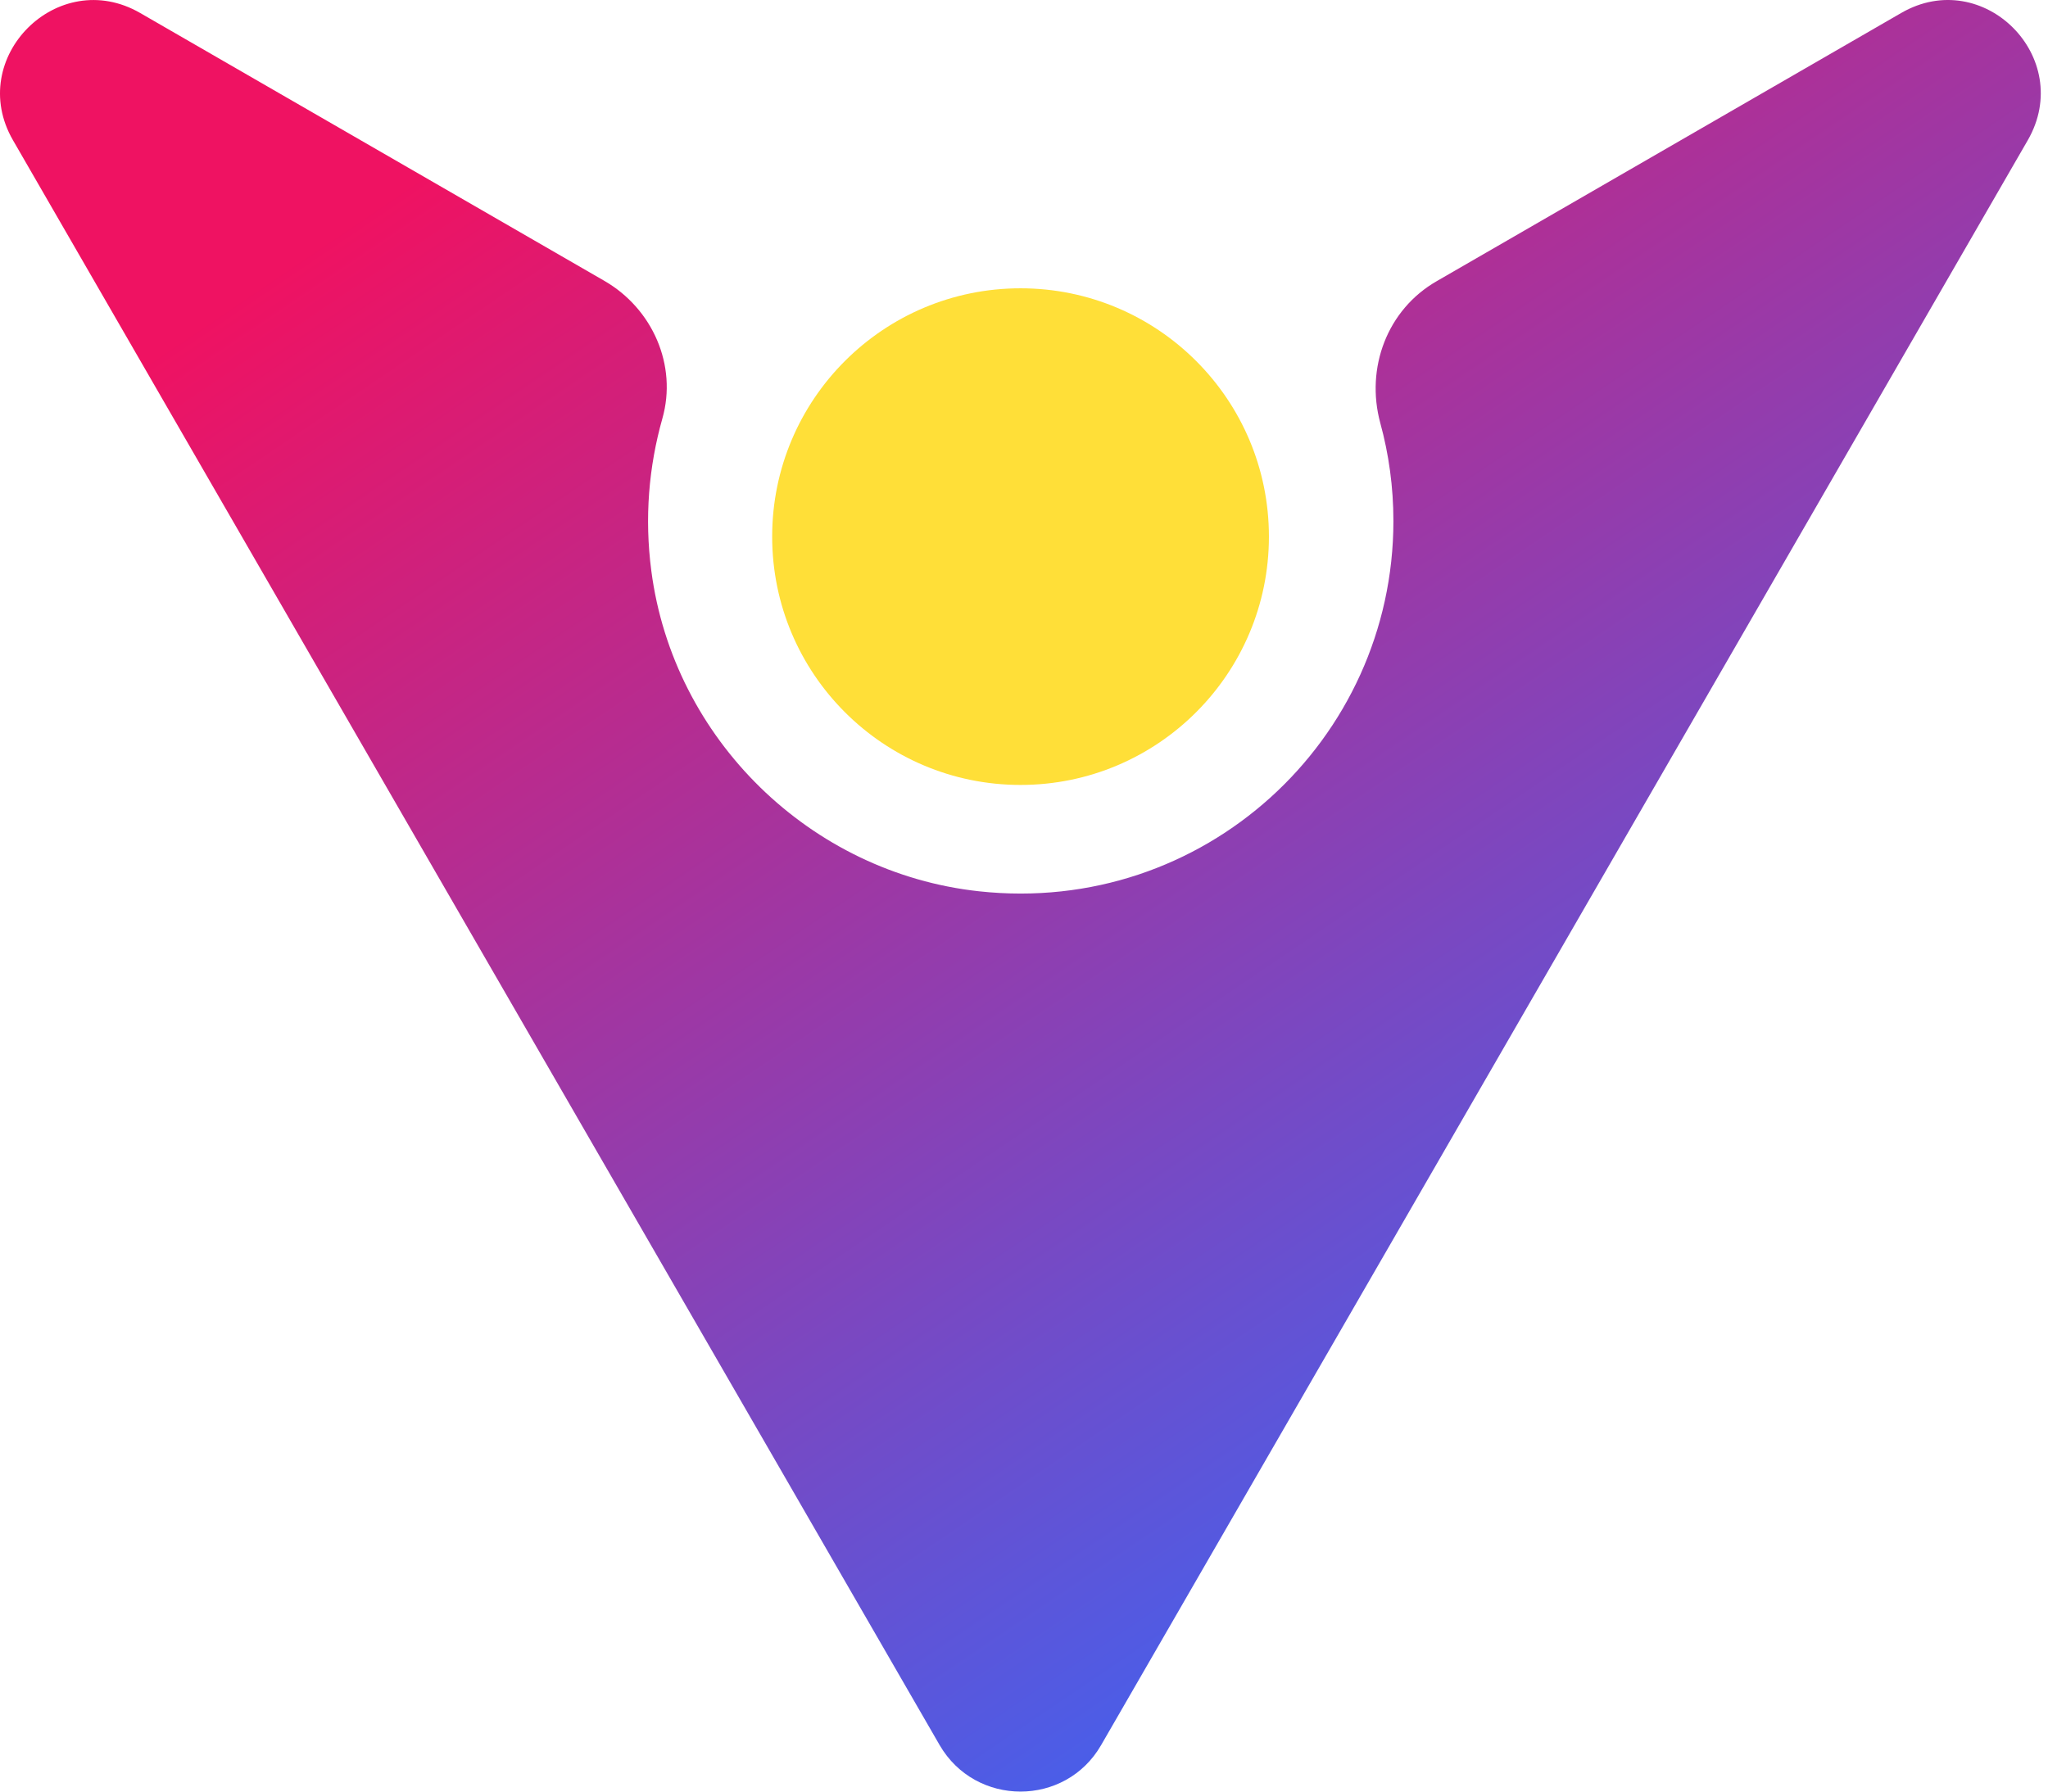
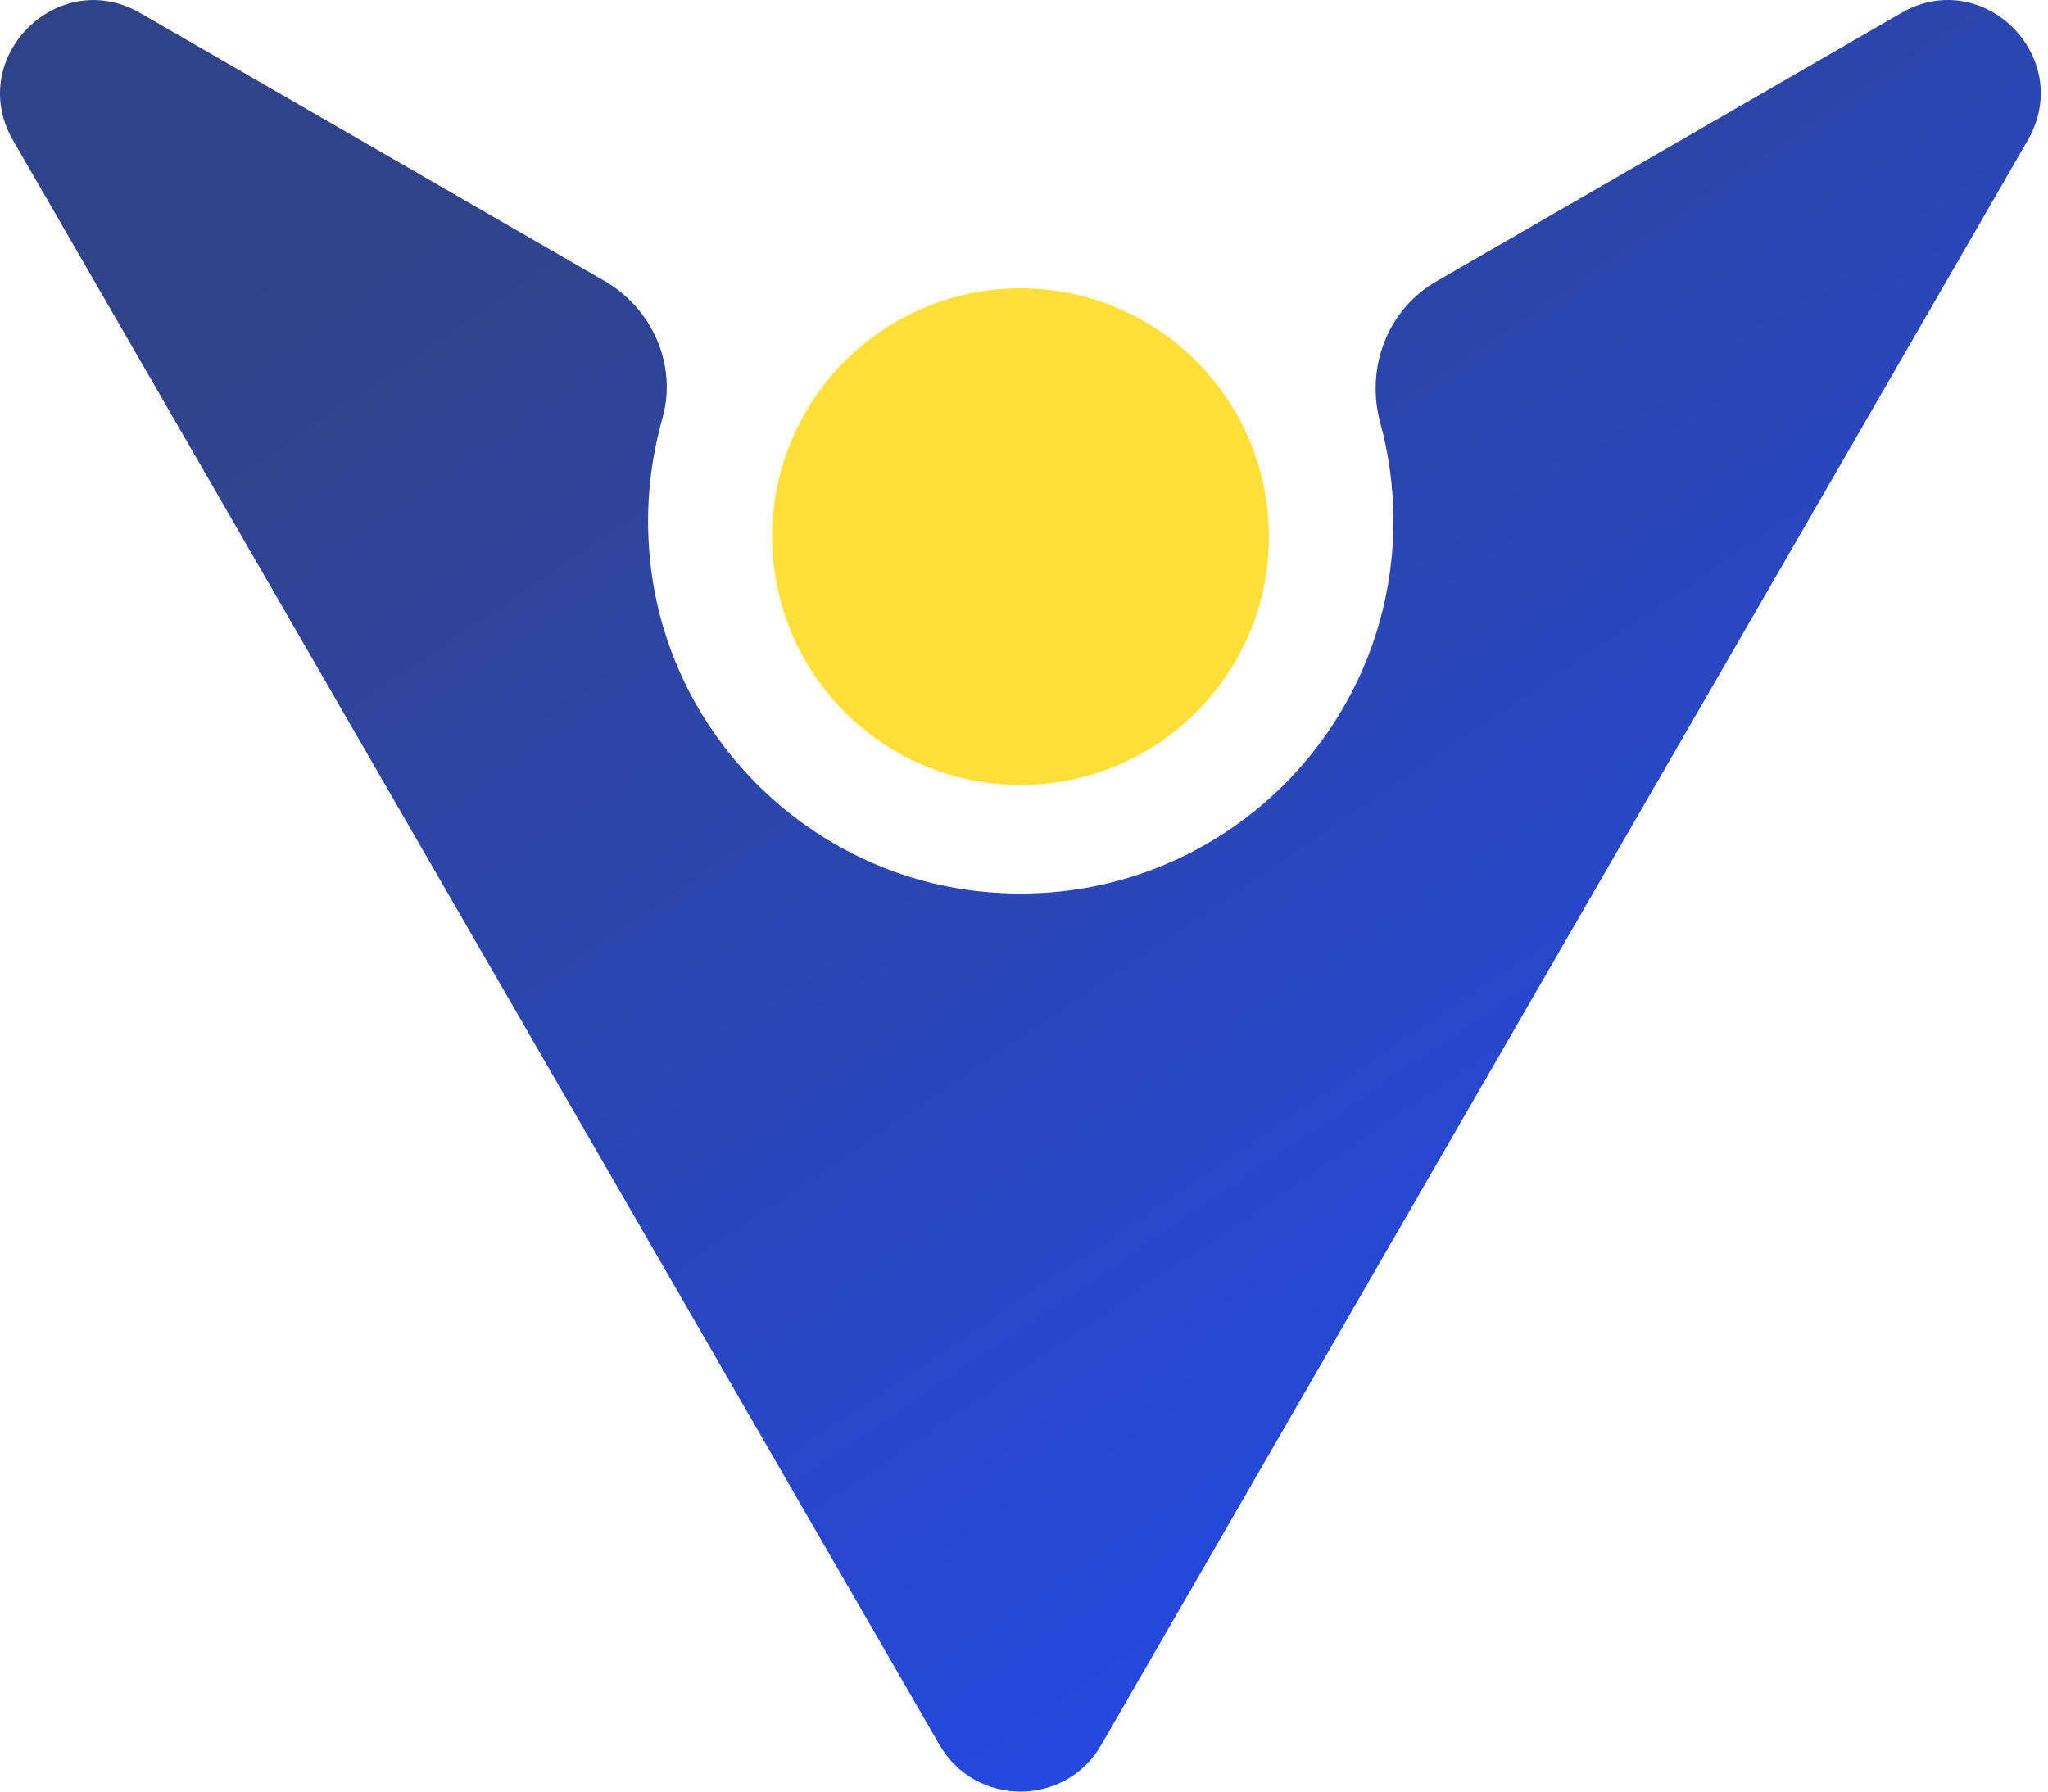
<svg xmlns="http://www.w3.org/2000/svg" width="56" height="49" viewBox="0 0 56 49" fill="none">
  <path d="M27.905 21.468C31.656 21.468 34.697 18.427 34.697 14.676C34.697 10.925 31.656 7.885 27.905 7.885C24.154 7.885 21.114 10.925 21.114 14.676C21.114 18.427 24.154 21.468 27.905 21.468Z" fill="#FFD600" fill-opacity="0.78" />
  <path d="M55.447 3.835L30.108 47.73C29.132 49.423 26.679 49.423 25.694 47.73L0.355 3.835C-0.946 1.583 1.582 -0.946 3.834 0.356L16.525 7.681C17.843 8.441 18.527 9.993 18.11 11.453C17.743 12.754 17.618 14.156 17.81 15.616C18.41 20.213 22.157 23.876 26.77 24.377C32.911 25.044 38.101 20.247 38.101 14.248C38.101 13.322 37.976 12.421 37.742 11.569C37.333 10.059 37.934 8.466 39.285 7.69L51.984 0.356C54.228 -0.946 56.748 1.574 55.447 3.835Z" fill="url(#paint0_linear_106_6)" />
  <defs>
    <linearGradient id="paint0_linear_106_6" x1="13.349" y1="3.527" x2="40.465" y2="43.575" gradientUnits="userSpaceOnUse">
-       <stop stop-color="#EF1262" />
-       <stop offset="1" stop-color="#4361EE" />
+       <stop stop-color="#314388" />
+       <stop offset="1" stop-color="#2449E2" />
    </linearGradient>
  </defs>
</svg>
